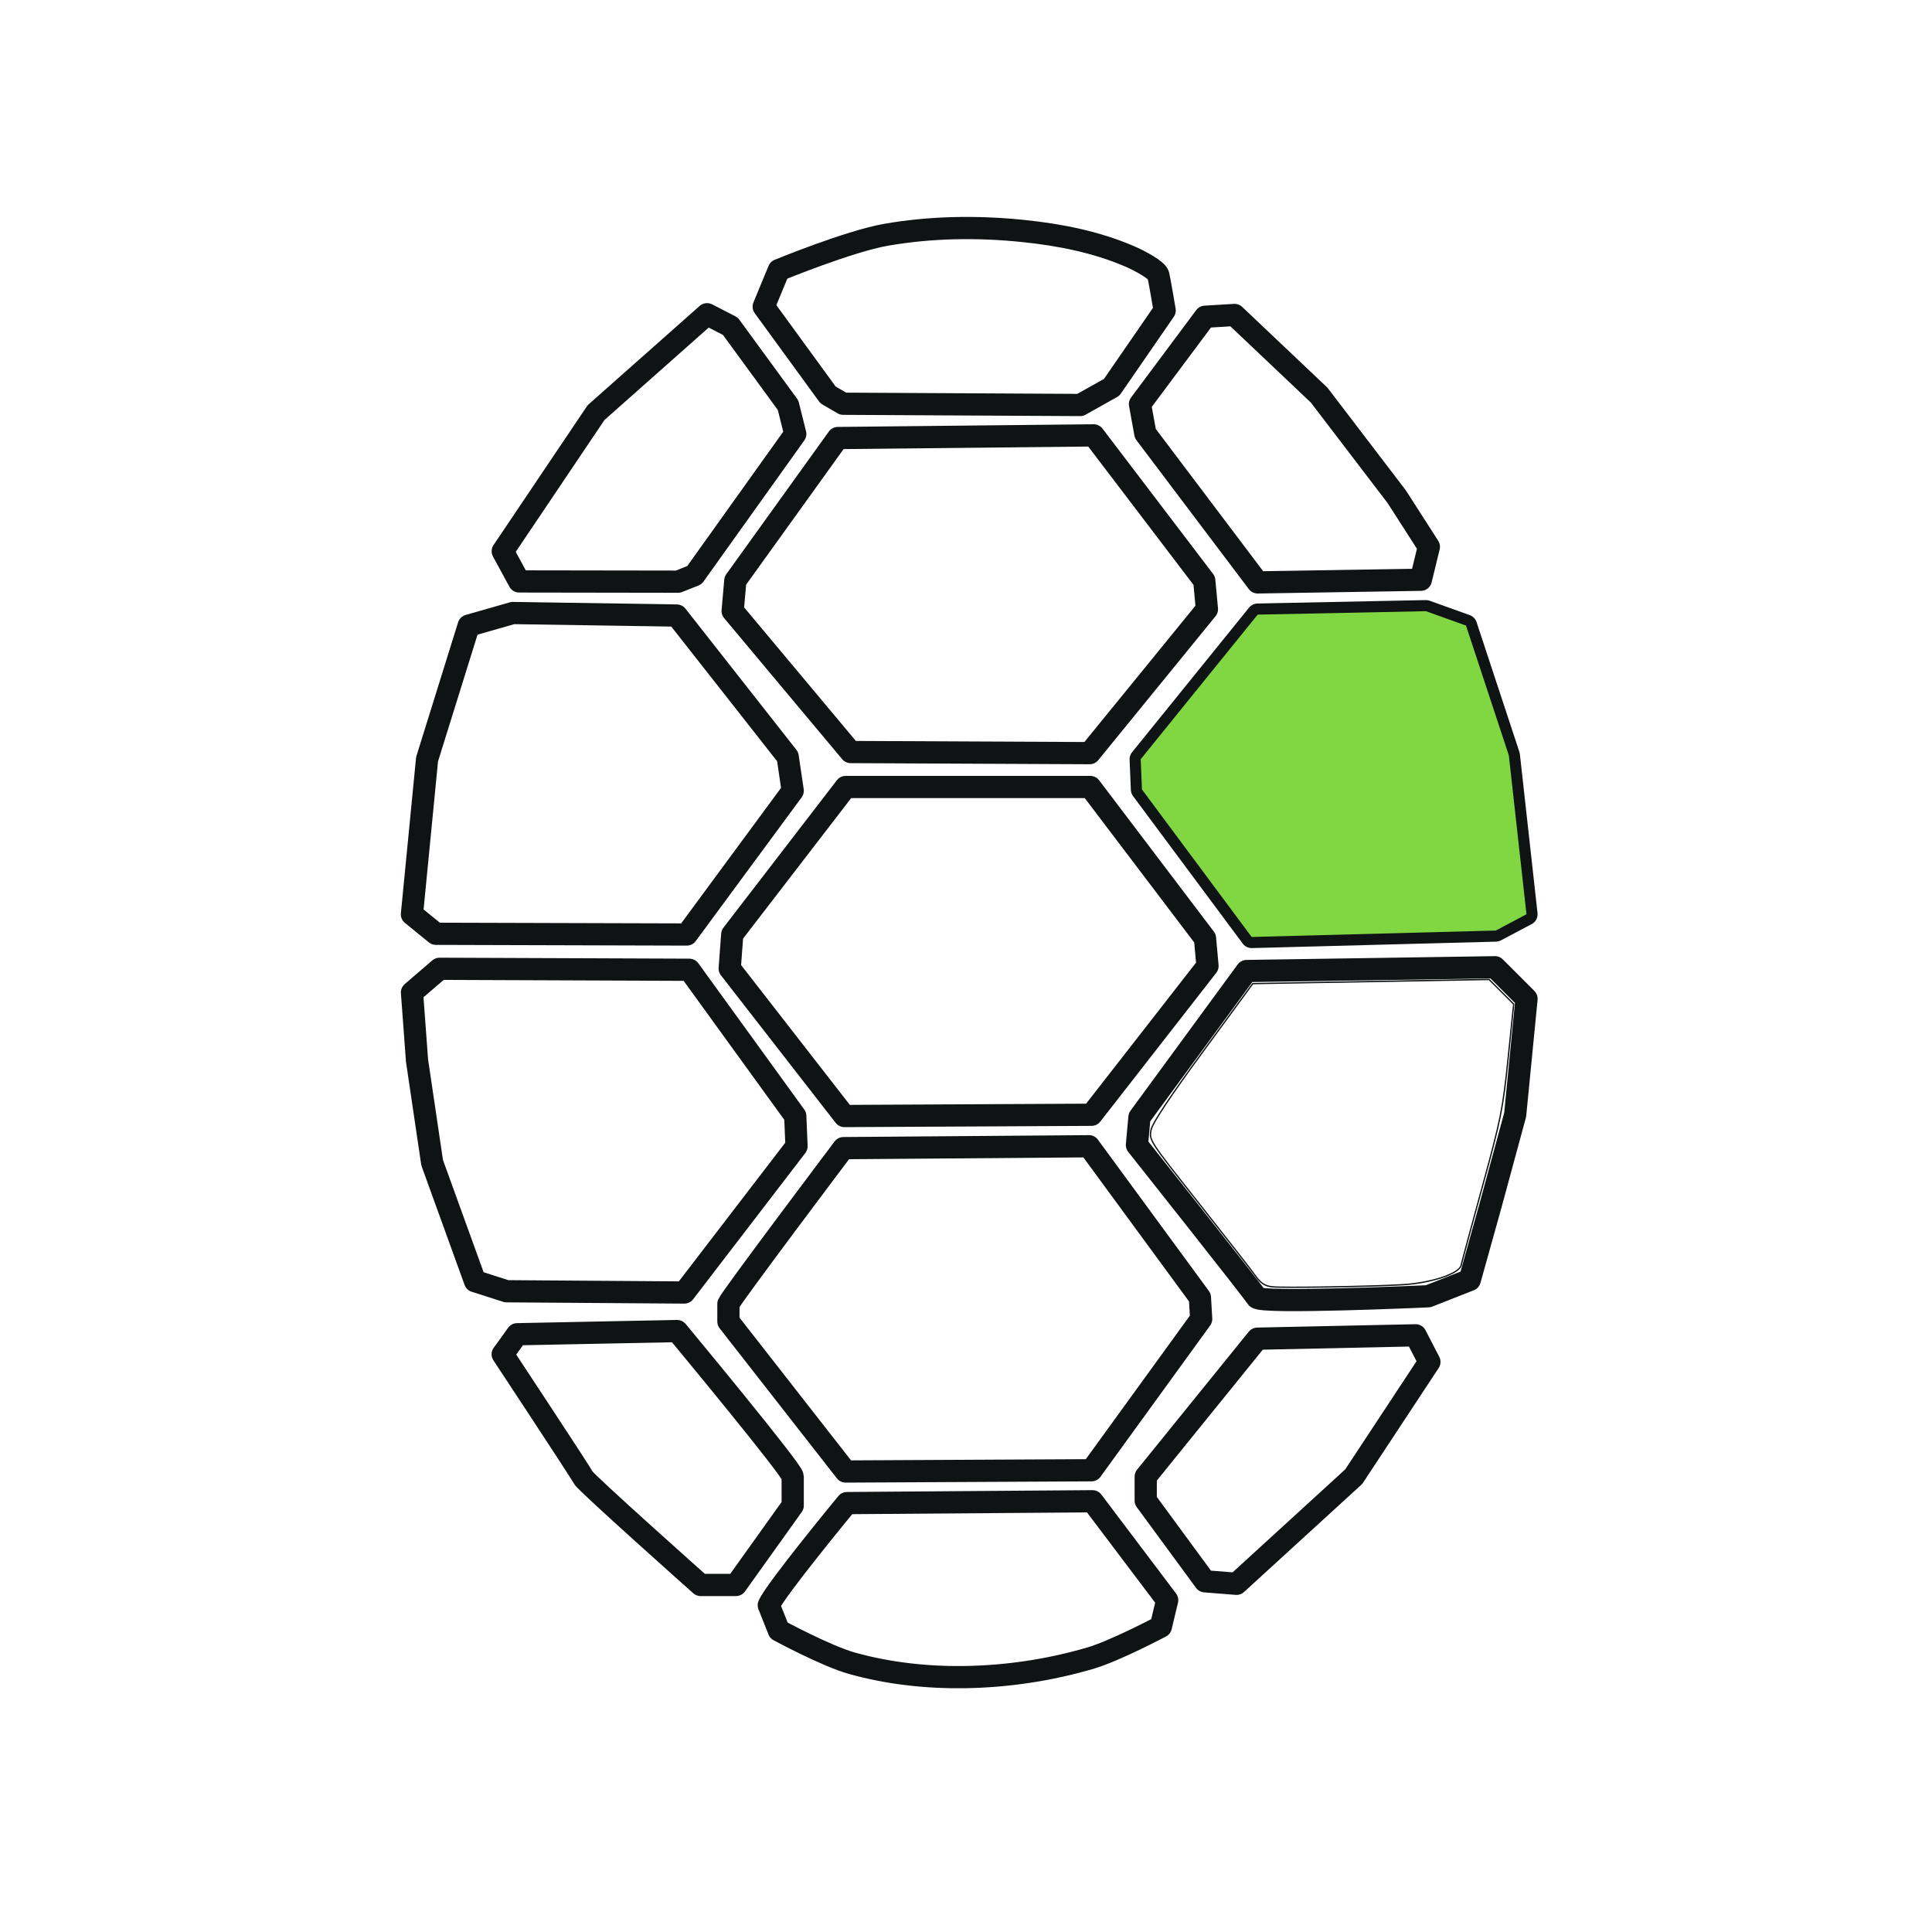
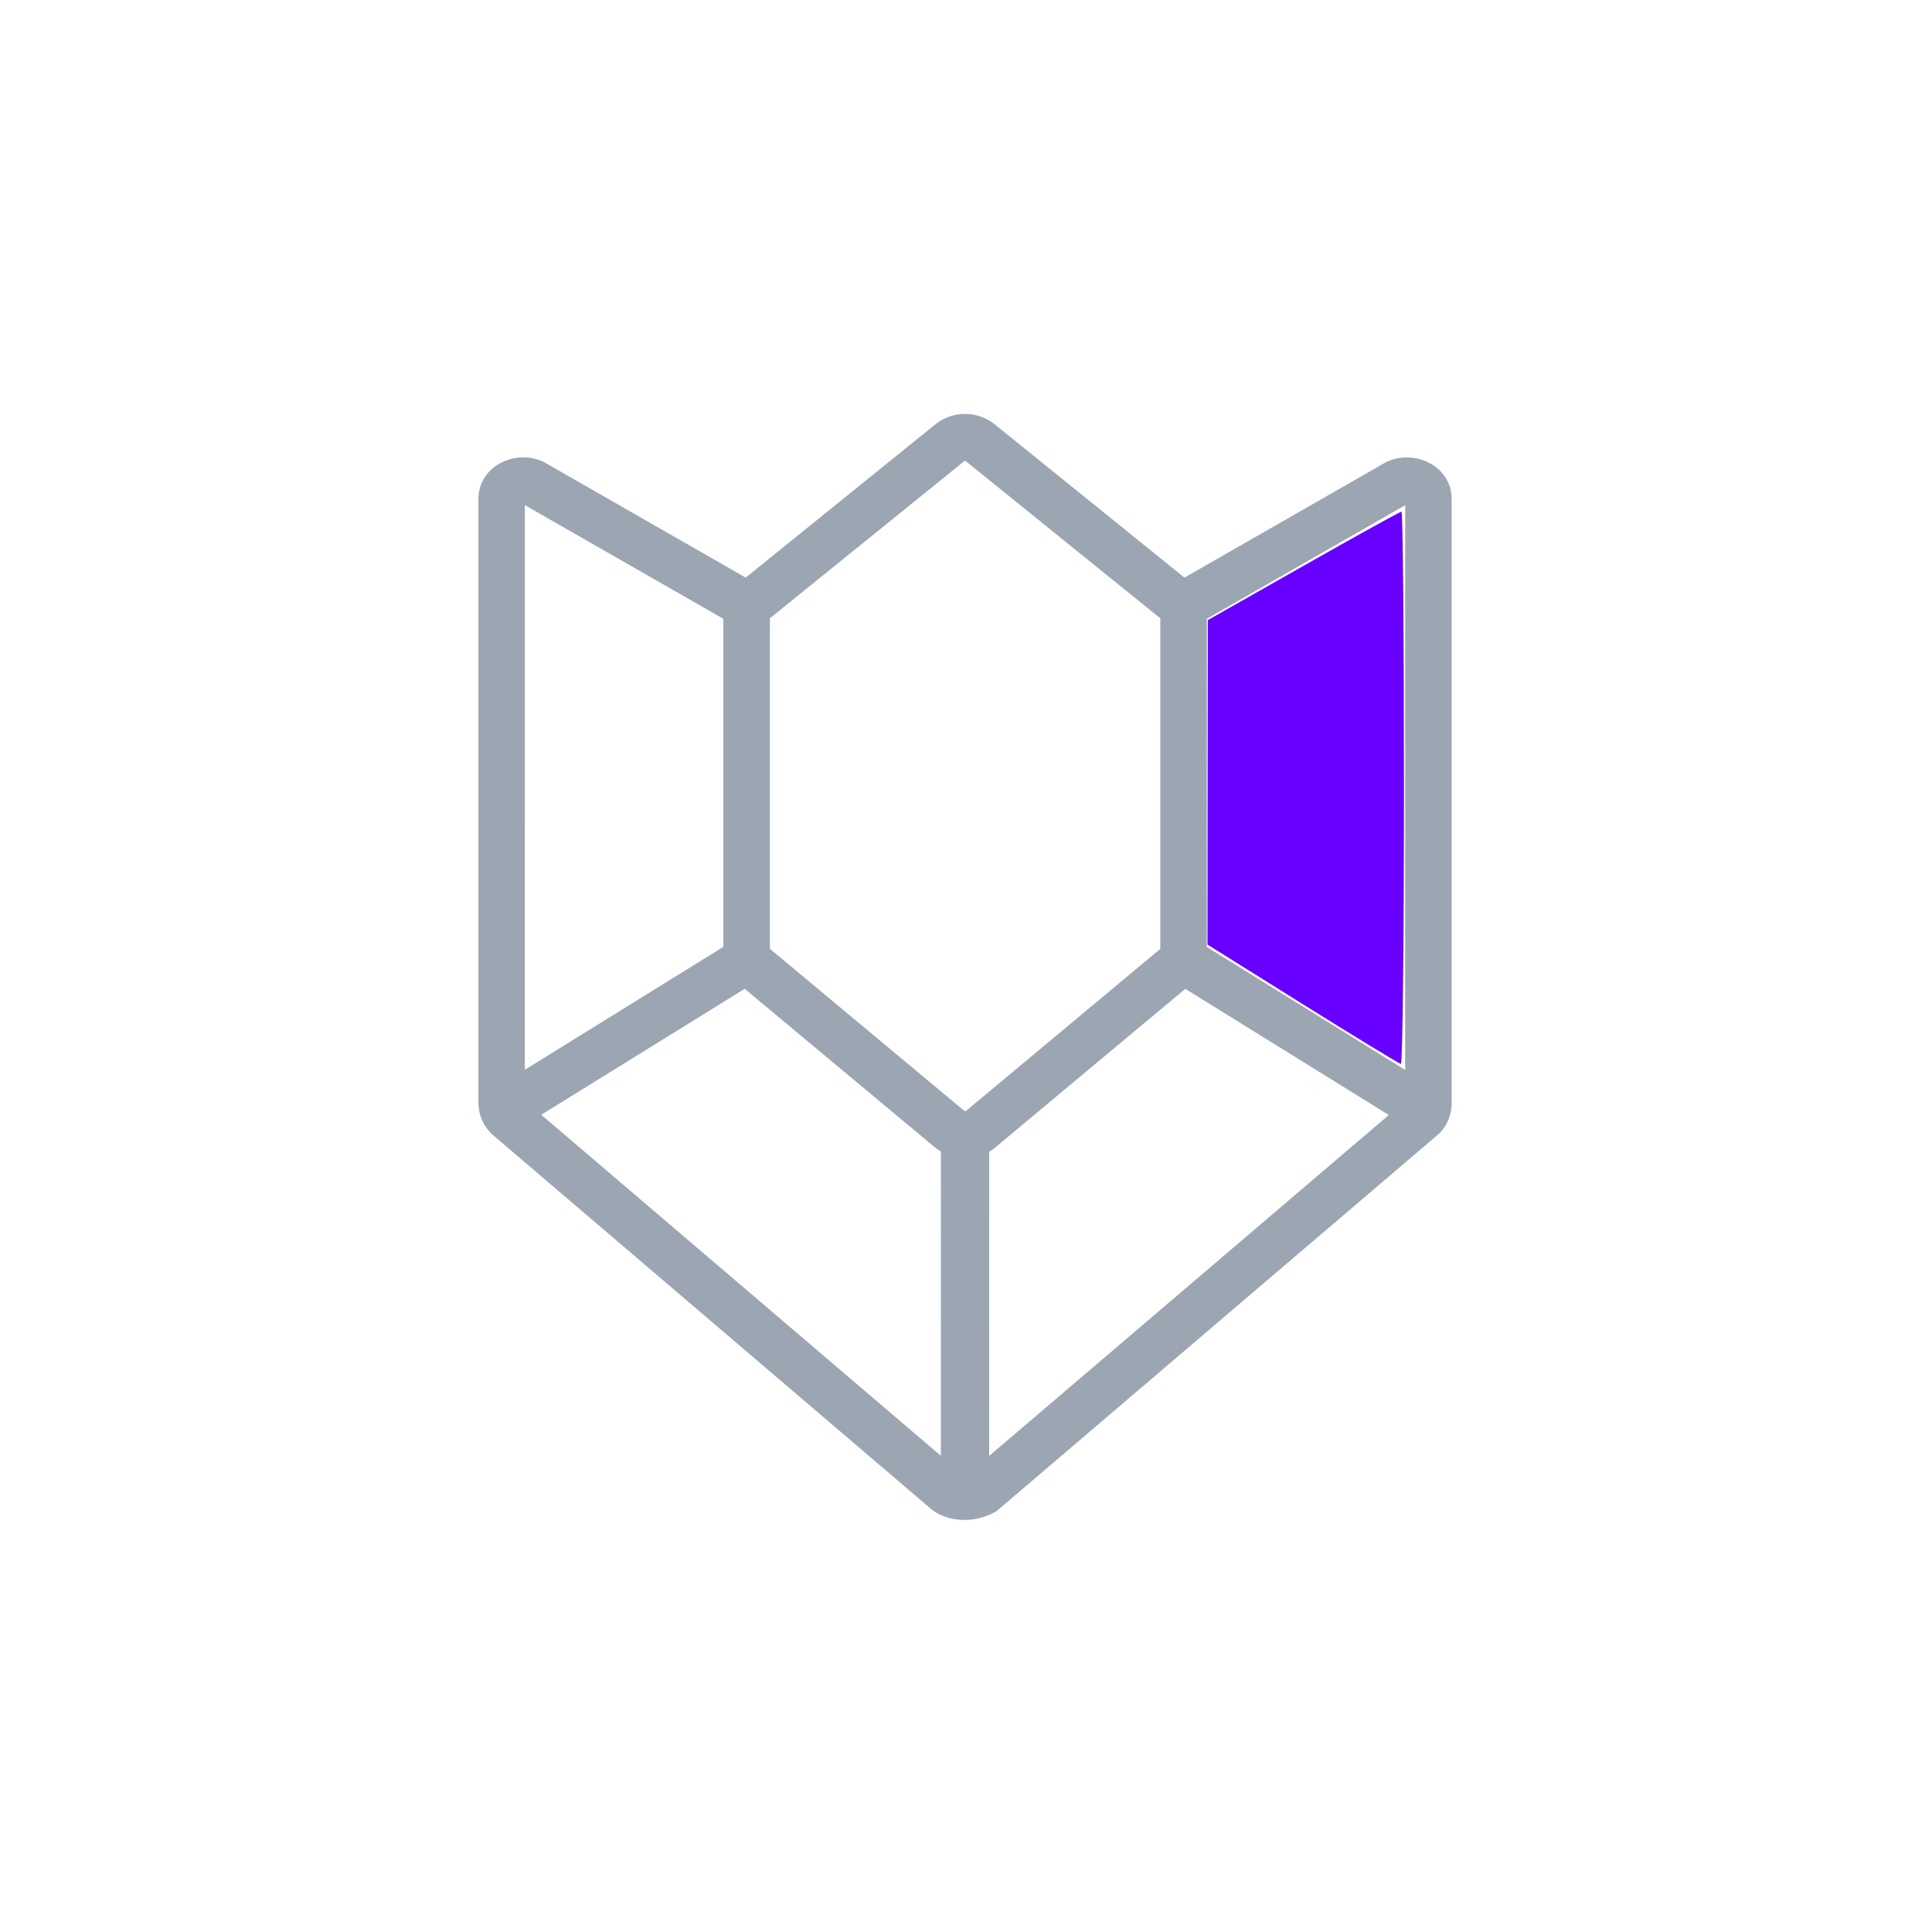
<svg xmlns="http://www.w3.org/2000/svg" width="40" height="40" viewBox="0 0 40 40" version="1.1" id="svg14984">
  <defs id="defs14988" />
  <g fill="none" fill-rule="evenodd" id="g14982">
    <path fill="none" d="M0 0h40v40H0z" id="path14974" />
  </g>
-   <path style="opacity:1;fill:none;fill-opacity:1;stroke:#101313;stroke-width:0.46;stroke-linecap:round;stroke-linejoin:round;stroke-miterlimit:3.3;stroke-dasharray:none;stroke-dashoffset:0;stroke-opacity:1;paint-order:stroke fill markers" d="m 10.409,11.413 1.932,-2.871 2.297,-2.036 0.483,0.248 1.195,1.635 0.149,0.596 -2.088,2.923 -0.339,0.135 -3.289,-0.005 z" id="path13352-0" />
-   <path style="opacity:1;fill:none;fill-opacity:1;stroke:#101313;stroke-width:0.46;stroke-linecap:round;stroke-linejoin:round;stroke-miterlimit:3.3;stroke-dasharray:none;stroke-dashoffset:0;stroke-opacity:1;paint-order:stroke fill markers" d="M 15.812,6.349 16.125,5.592 c 0,0 1.452,-0.597 2.219,-0.731 0.935,-0.163 1.901,-0.176 2.845,-0.078 0.747,0.077 1.502,0.225 2.193,0.522 0.22,0.094 0.574,0.287 0.6,0.392 0.026,0.104 0.131,0.731 0.131,0.731 L 23.016,8.019 22.364,8.385 17.457,8.359 17.143,8.176 Z" id="path13354-6" />
-   <path style="opacity:1;fill:none;fill-opacity:1;stroke:#101313;stroke-width:0.46;stroke-linecap:round;stroke-linejoin:round;stroke-miterlimit:3.3;stroke-dasharray:none;stroke-dashoffset:0;stroke-opacity:1;paint-order:stroke fill markers" d="m 24.951,6.558 0.609,-0.037 1.753,1.661 1.606,2.104 0.664,1.034 -0.166,0.683 -3.378,0.055 -2.326,-3.082 -0.111,-0.609 z" id="path13356-4" />
-   <path style="opacity:1;fill:none;fill-opacity:1;stroke:#101313;stroke-width:0.46;stroke-linecap:round;stroke-linejoin:round;stroke-miterlimit:3.3;stroke-dasharray:none;stroke-dashoffset:0;stroke-opacity:1;paint-order:stroke fill markers" d="m 15.224,12.022 2.123,-2.953 5.297,-0.055 2.289,3.008 0.055,0.591 -2.428,2.98 -4.948,-0.023 -2.443,-2.92 z" id="path13358-4" />
-   <path style="opacity:1;fill:none;fill-opacity:1;stroke:#101313;stroke-width:0.46;stroke-linecap:round;stroke-linejoin:round;stroke-miterlimit:3.3;stroke-dasharray:none;stroke-dashoffset:0;stroke-opacity:1;paint-order:stroke fill markers" d="m 9.704,12.953 0.914,-0.261 3.393,0.052 2.297,2.923 0.104,0.705 -2.193,2.976 -5.194,-0.015 -0.496,-0.403 0.313,-3.211 z" id="path13360-6" />
-   <path style="opacity:1;fill:none;fill-opacity:1;stroke:#101313;stroke-width:0.46;stroke-linecap:round;stroke-linejoin:round;stroke-miterlimit:3.3;stroke-dasharray:none;stroke-dashoffset:0;stroke-opacity:1;paint-order:stroke fill markers" d="m 17.509,16.294 h 5.064 L 24.948,19.426 25,20 l -2.401,3.08 -5.116,0.026 -2.375,-3.054 0.052,-0.705 z" id="path13362-9" />
-   <path style="opacity:1;fill:#81d742;fill-opacity:1;stroke:#101313;stroke-width:0.46;stroke-linecap:round;stroke-linejoin:round;stroke-miterlimit:3.3;stroke-dasharray:none;stroke-dashoffset:0;stroke-opacity:1;paint-order:stroke fill markers" d="m 26.039,12.725 -2.422,2.994 0.026,0.626 2.271,3.054 5.054,-0.133 0.636,-0.337 -0.365,-3.289 -0.887,-2.688 -0.83,-0.298 z" id="path13364-0" />
-   <path style="opacity:1;fill:none;fill-opacity:1;stroke:#101313;stroke-width:0.46;stroke-linecap:round;stroke-linejoin:round;stroke-miterlimit:3.3;stroke-dasharray:none;stroke-dashoffset:0;stroke-opacity:1;paint-order:stroke fill markers" d="m 8.53,20.548 0.571,-0.49 5.171,0.02 2.193,3.028 0.026,0.626 -2.323,3.028 -3.68,-0.026 L 9.835,26.525 8.947,24.072 8.634,21.958 Z" id="path13366-0" />
-   <path style="opacity:1;fill:#81d742;fill-opacity:0;stroke:#101313;stroke-width:0.46;stroke-linecap:round;stroke-linejoin:round;stroke-miterlimit:3.3;stroke-dasharray:none;stroke-dashoffset:0;stroke-opacity:1;paint-order:stroke fill markers" d="m 23.591,23.132 2.219,-3.028 5.142,-0.078 0.653,0.653 -0.235,2.401 -0.496,1.827 -0.444,1.592 -0.861,0.339 c 0,0 -3.472,0.157 -3.55,0.026 -0.078,-0.131 -2.48,-3.158 -2.48,-3.158 z" id="path13368-0" />
-   <path style="opacity:1;fill:none;fill-opacity:1;stroke:#101313;stroke-width:0.46;stroke-linecap:round;stroke-linejoin:round;stroke-miterlimit:3.3;stroke-dasharray:none;stroke-dashoffset:0;stroke-opacity:1;paint-order:stroke fill markers" d="m 15.081,26.995 c 0.052,-0.131 2.382,-3.224 2.382,-3.224 l 5.083,-0.039 2.297,3.132 0.026,0.444 -2.271,3.132 -5.09,0.026 -2.427,-3.106 z" id="path13370-6" />
-   <path style="opacity:1;fill:none;fill-opacity:1;stroke:#101313;stroke-width:0.46;stroke-linecap:round;stroke-linejoin:round;stroke-miterlimit:3.3;stroke-dasharray:none;stroke-dashoffset:0;stroke-opacity:1;paint-order:stroke fill markers" d="m 10.409,28.039 0.298,-0.415 3.312,-0.066 c 0,0 2.393,2.883 2.393,3.013 v 0.6 l -1.175,1.644 h -0.731 c 0,0 -2.375,-2.114 -2.427,-2.219 -0.052,-0.104 -1.671,-2.558 -1.671,-2.558 z" id="path13372-9" />
-   <path style="opacity:1;fill:none;fill-opacity:1;stroke:#101313;stroke-width:0.46;stroke-linecap:round;stroke-linejoin:round;stroke-miterlimit:3.3;stroke-dasharray:none;stroke-dashoffset:0;stroke-opacity:1;paint-order:stroke fill markers" d="m 26.033,27.716 -2.312,2.856 v 0.496 l 1.227,1.671 0.653,0.052 2.427,-2.219 1.566,-2.375 -0.285,-0.551 z" id="path13374-4" />
-   <path style="opacity:1;fill:none;fill-opacity:1;stroke:#101313;stroke-width:0.46;stroke-linecap:round;stroke-linejoin:round;stroke-miterlimit:3.3;stroke-dasharray:none;stroke-dashoffset:0;stroke-opacity:1;paint-order:stroke fill markers" d="m 15.917,33.234 c 0.131,-0.313 1.618,-2.114 1.618,-2.114 l 5.084,-0.038 1.546,2.048 -0.131,0.548 c 0,0 -0.95,0.503 -1.462,0.653 -0.844,0.247 -1.73,0.38 -2.61,0.392 -0.78,0.01 -1.572,-0.077 -2.323,-0.287 -0.533,-0.149 -1.514,-0.679 -1.514,-0.679 z" id="path13376-8" />
-   <path style="opacity:1;fill:#81d742;fill-opacity:0;stroke:#101313;stroke-width:0.027;stroke-linecap:round;stroke-linejoin:round;stroke-miterlimit:4;stroke-dasharray:none;stroke-dashoffset:0;stroke-opacity:1;paint-order:stroke fill markers" d="m 26.343,26.642 c -0.155,-0.016 -0.24,-0.072 -0.357,-0.236 -0.084,-0.118 -0.614,-0.797 -1.177,-1.509 -1.019,-1.289 -1.023,-1.295 -0.975,-1.511 0.032,-0.143 0.4,-0.697 1.076,-1.619 l 1.027,-1.402 2.446,-0.043 2.446,-0.043 0.255,0.255 0.255,0.255 -0.116,1.132 c -0.106,1.036 -0.152,1.261 -0.531,2.643 -0.228,0.831 -0.427,1.566 -0.441,1.633 -0.037,0.173 -0.623,0.367 -1.207,0.401 -0.687,0.04 -2.468,0.069 -2.702,0.044 z" id="path1417" />
-   <path style="opacity:1;fill:none;fill-opacity:1;stroke:none;stroke-width:0.027;stroke-linecap:round;stroke-linejoin:round;stroke-miterlimit:4;stroke-dasharray:none;stroke-dashoffset:0;stroke-opacity:1;paint-order:stroke fill markers" d="m 26.252,26.571 c -0.105,-0.043 -0.67,-0.737 -1.917,-2.356 -0.518,-0.672 -0.522,-0.682 -0.373,-0.98 0.098,-0.197 1.212,-1.776 1.887,-2.674 l 0.116,-0.155 2.411,-0.045 2.411,-0.045 0.255,0.244 0.255,0.244 -0.099,0.95 c -0.11,1.057 -0.242,1.696 -0.694,3.362 l -0.308,1.133 -0.344,0.138 c -0.297,0.12 -0.491,0.145 -1.419,0.186 -1.352,0.06 -2.03,0.059 -2.183,-0.003 z" id="path1419" />
+   <path d="m 19.381,8.773 c 0.354,-0.271 0.843,-0.271 1.198,0 l 0.01,0.008 3.924,3.17 c 0.01,0.005 0.022,0.004 0.032,-0.003 l 0.028,-0.018 4.019,-2.302 0.107,-0.061 c 0.57,-0.276 1.326,0.061 1.355,0.727 l 8.48e-4,0.04 -2.67e-4,12.54 c -0.008,0.255 -0.127,0.493 -0.313,0.642 l -9.111,7.772 -0.044,0.024 c -0.398,0.218 -0.91,0.209 -1.257,-0.029 l -0.021,-0.014 -9.116,-7.78 C 10.019,23.331 9.914,23.106 9.905,22.852 V 10.334 c 0,-0.718 0.837,-1.078 1.423,-0.732 l 0.04,0.025 4.021,2.303 0.028,0.018 c 0.007,0.005 0.016,0.006 0.021,0.007 l 0.007,2.73e-4 0.002,-0.003 0.993,-0.803 z m 5.16,11.7 -3.944,3.291 -0.016,0.013 c -0.033,0.025 -0.066,0.047 -0.101,0.068 l -2.87e-4,6.298 8.274,-7.058 z m -9.123,-0.001 -4.212,2.608 8.274,7.061 0.001,-6.299 -0.098,-0.065 -0.016,-0.013 z M 19.975,9.542 h -0.003 L 16.035,12.724 c -0.002,0.002 -0.004,0.003 -0.006,0.004 l -0.089,0.072 -1.92e-4,6.844 4.025,3.355 c 0.015,0.007 0.022,0.007 0.028,0.004 L 20,23 24.023,19.645 v -6.846 l -0.078,-0.062 -0.028,-0.021 -3.919,-3.166 c -0.014,-0.007 -0.02,-0.008 -0.024,-0.008 z m 9.118,0.918 -1.317,0.754 -2.72,1.558 -0.02,0.013 c -0.017,0.01 -0.033,0.019 -0.05,0.028 l -8.02e-4,6.792 4.107,2.547 z m -18.226,-0.001 -0.001,11.69 4.111,-2.546 v -6.791 l -0.091,-0.053 0.021,0.013 z" fill="#6800ff" id="path1702" style="fill:#9ba6b2;fill-opacity:1" />
+   <path style="fill:#6800ff;fill-opacity:1;stroke-width:0.085" d="M 26.97,20.789 25,19.557 l 0.003,-3.359 0.003,-3.359 1.979,-1.123 c 1.089,-0.618 2.003,-1.123 2.031,-1.123 0.029,0 0.052,2.574 0.052,5.72 0,3.146 -0.029,5.717 -0.064,5.714 -0.035,-0.004 -0.95,-0.561 -2.034,-1.238 z" id="path2479" />
</svg>
